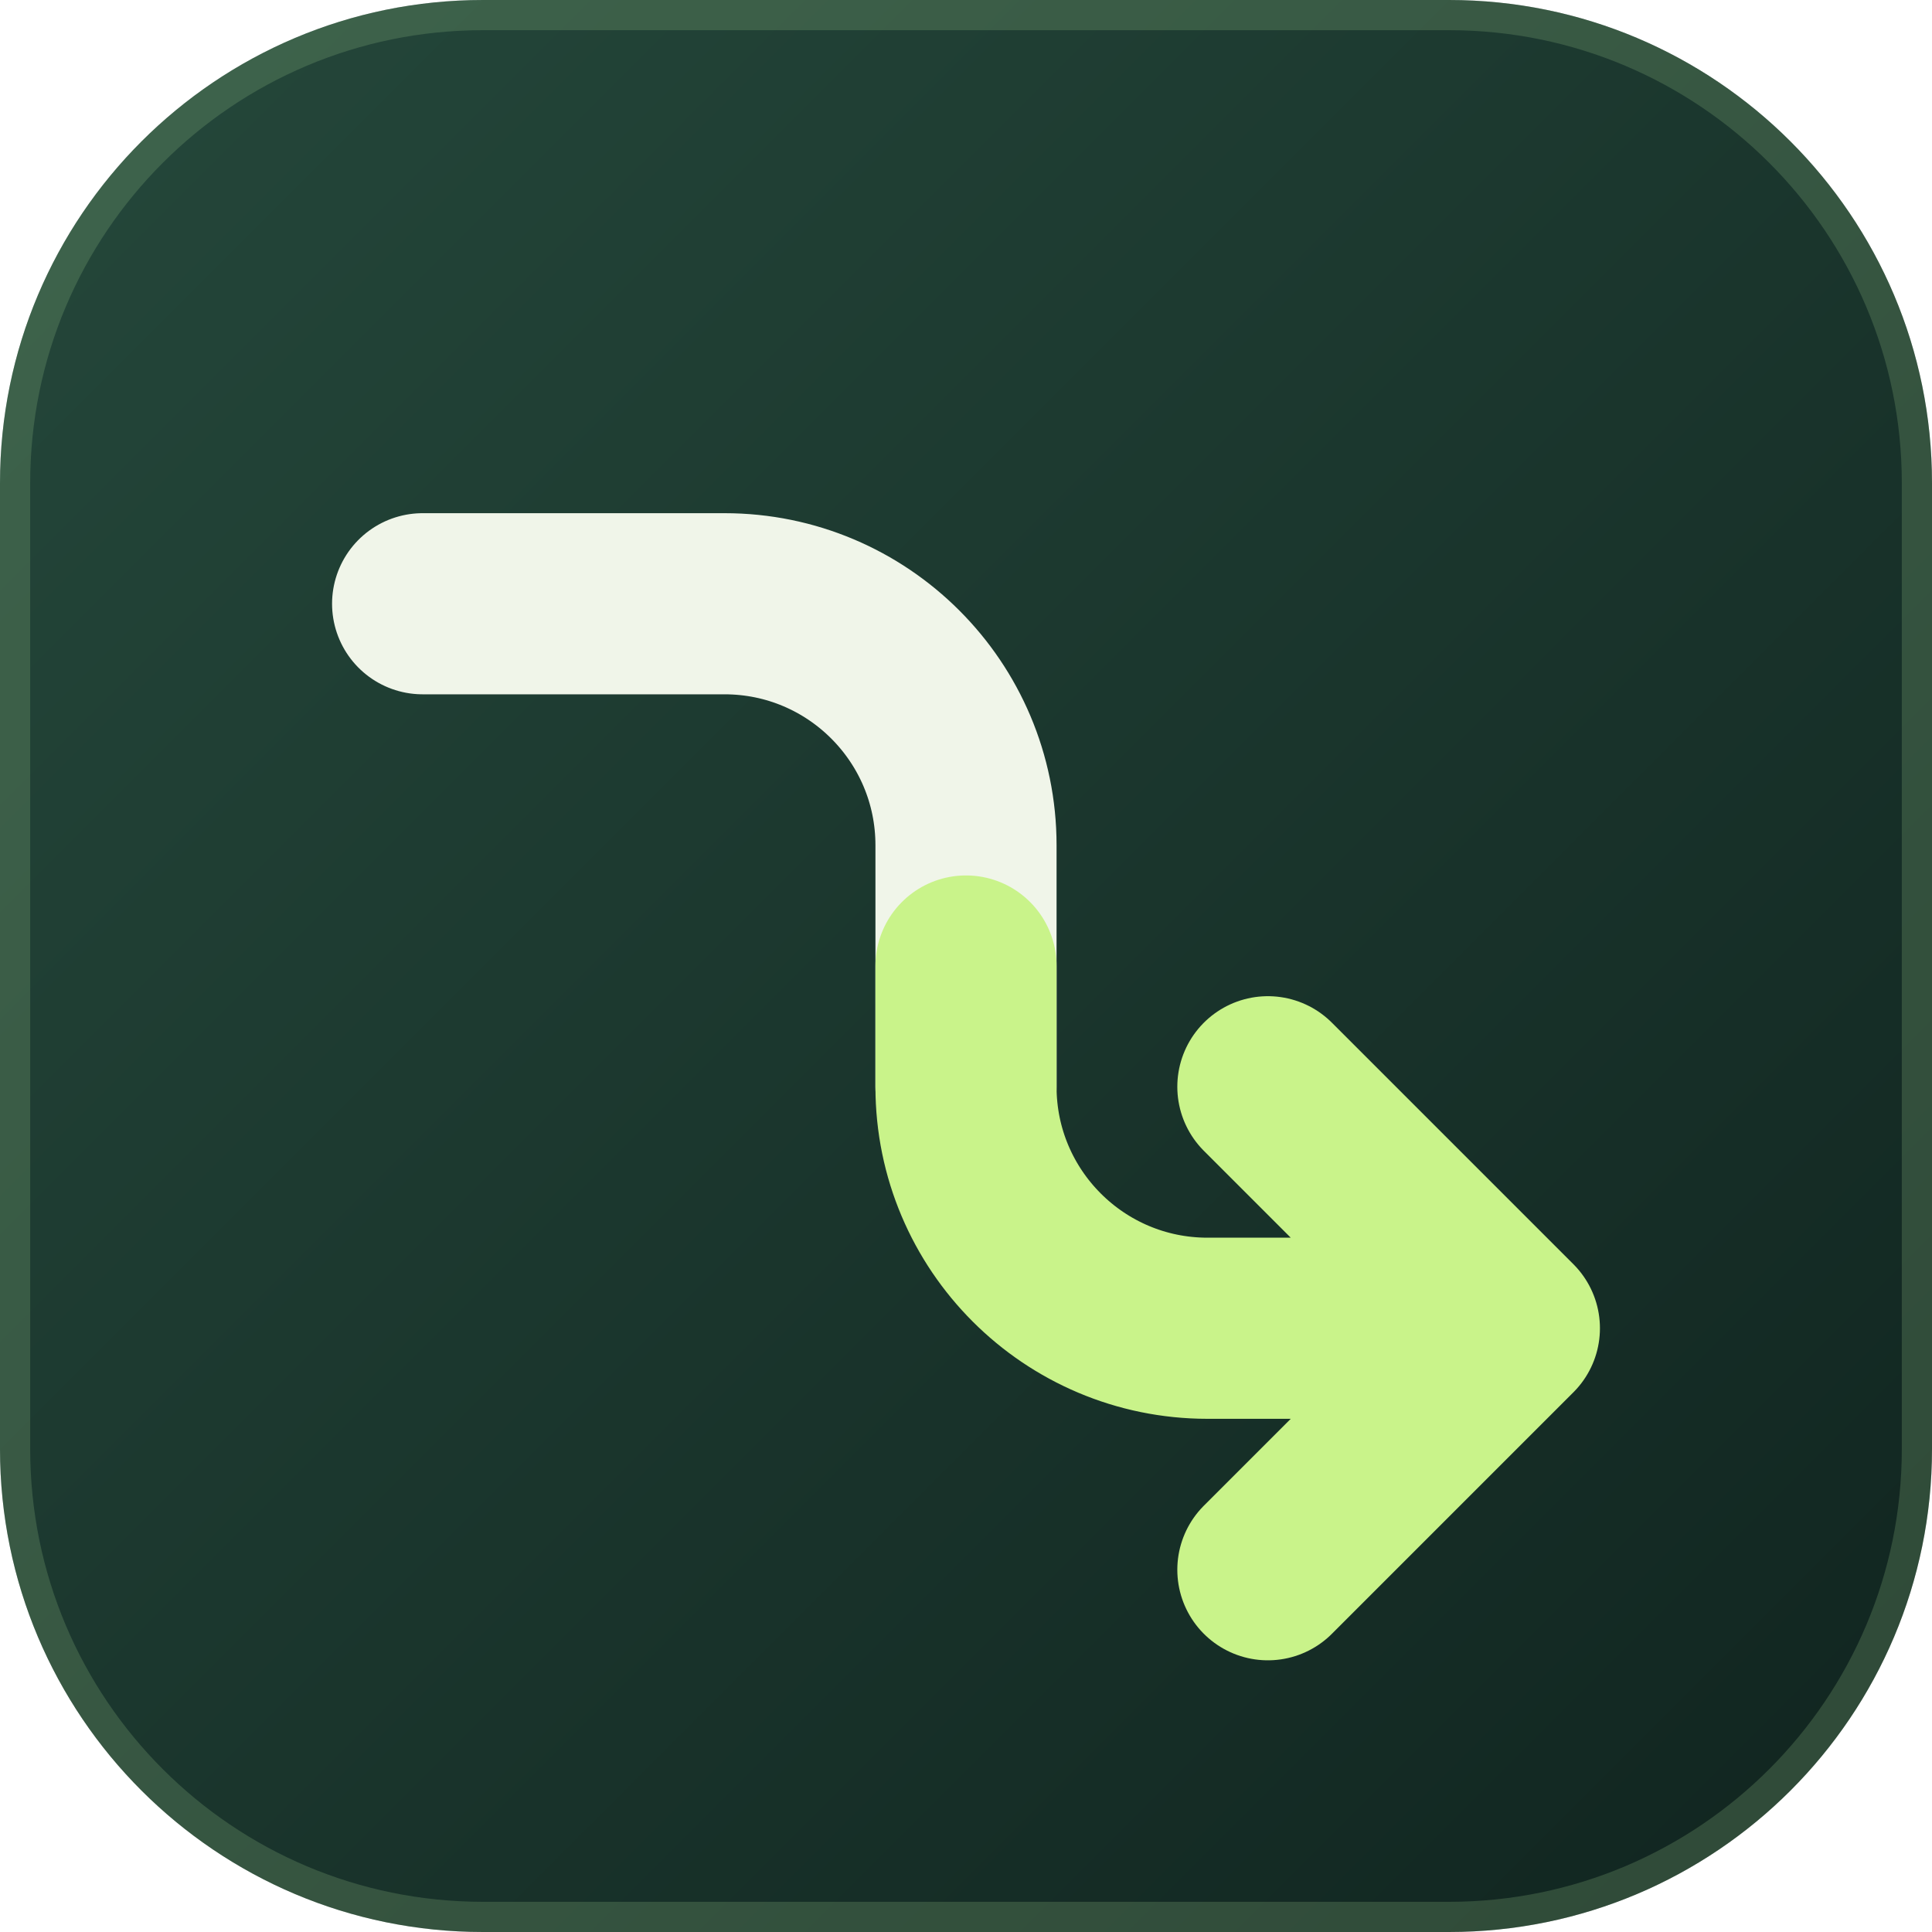
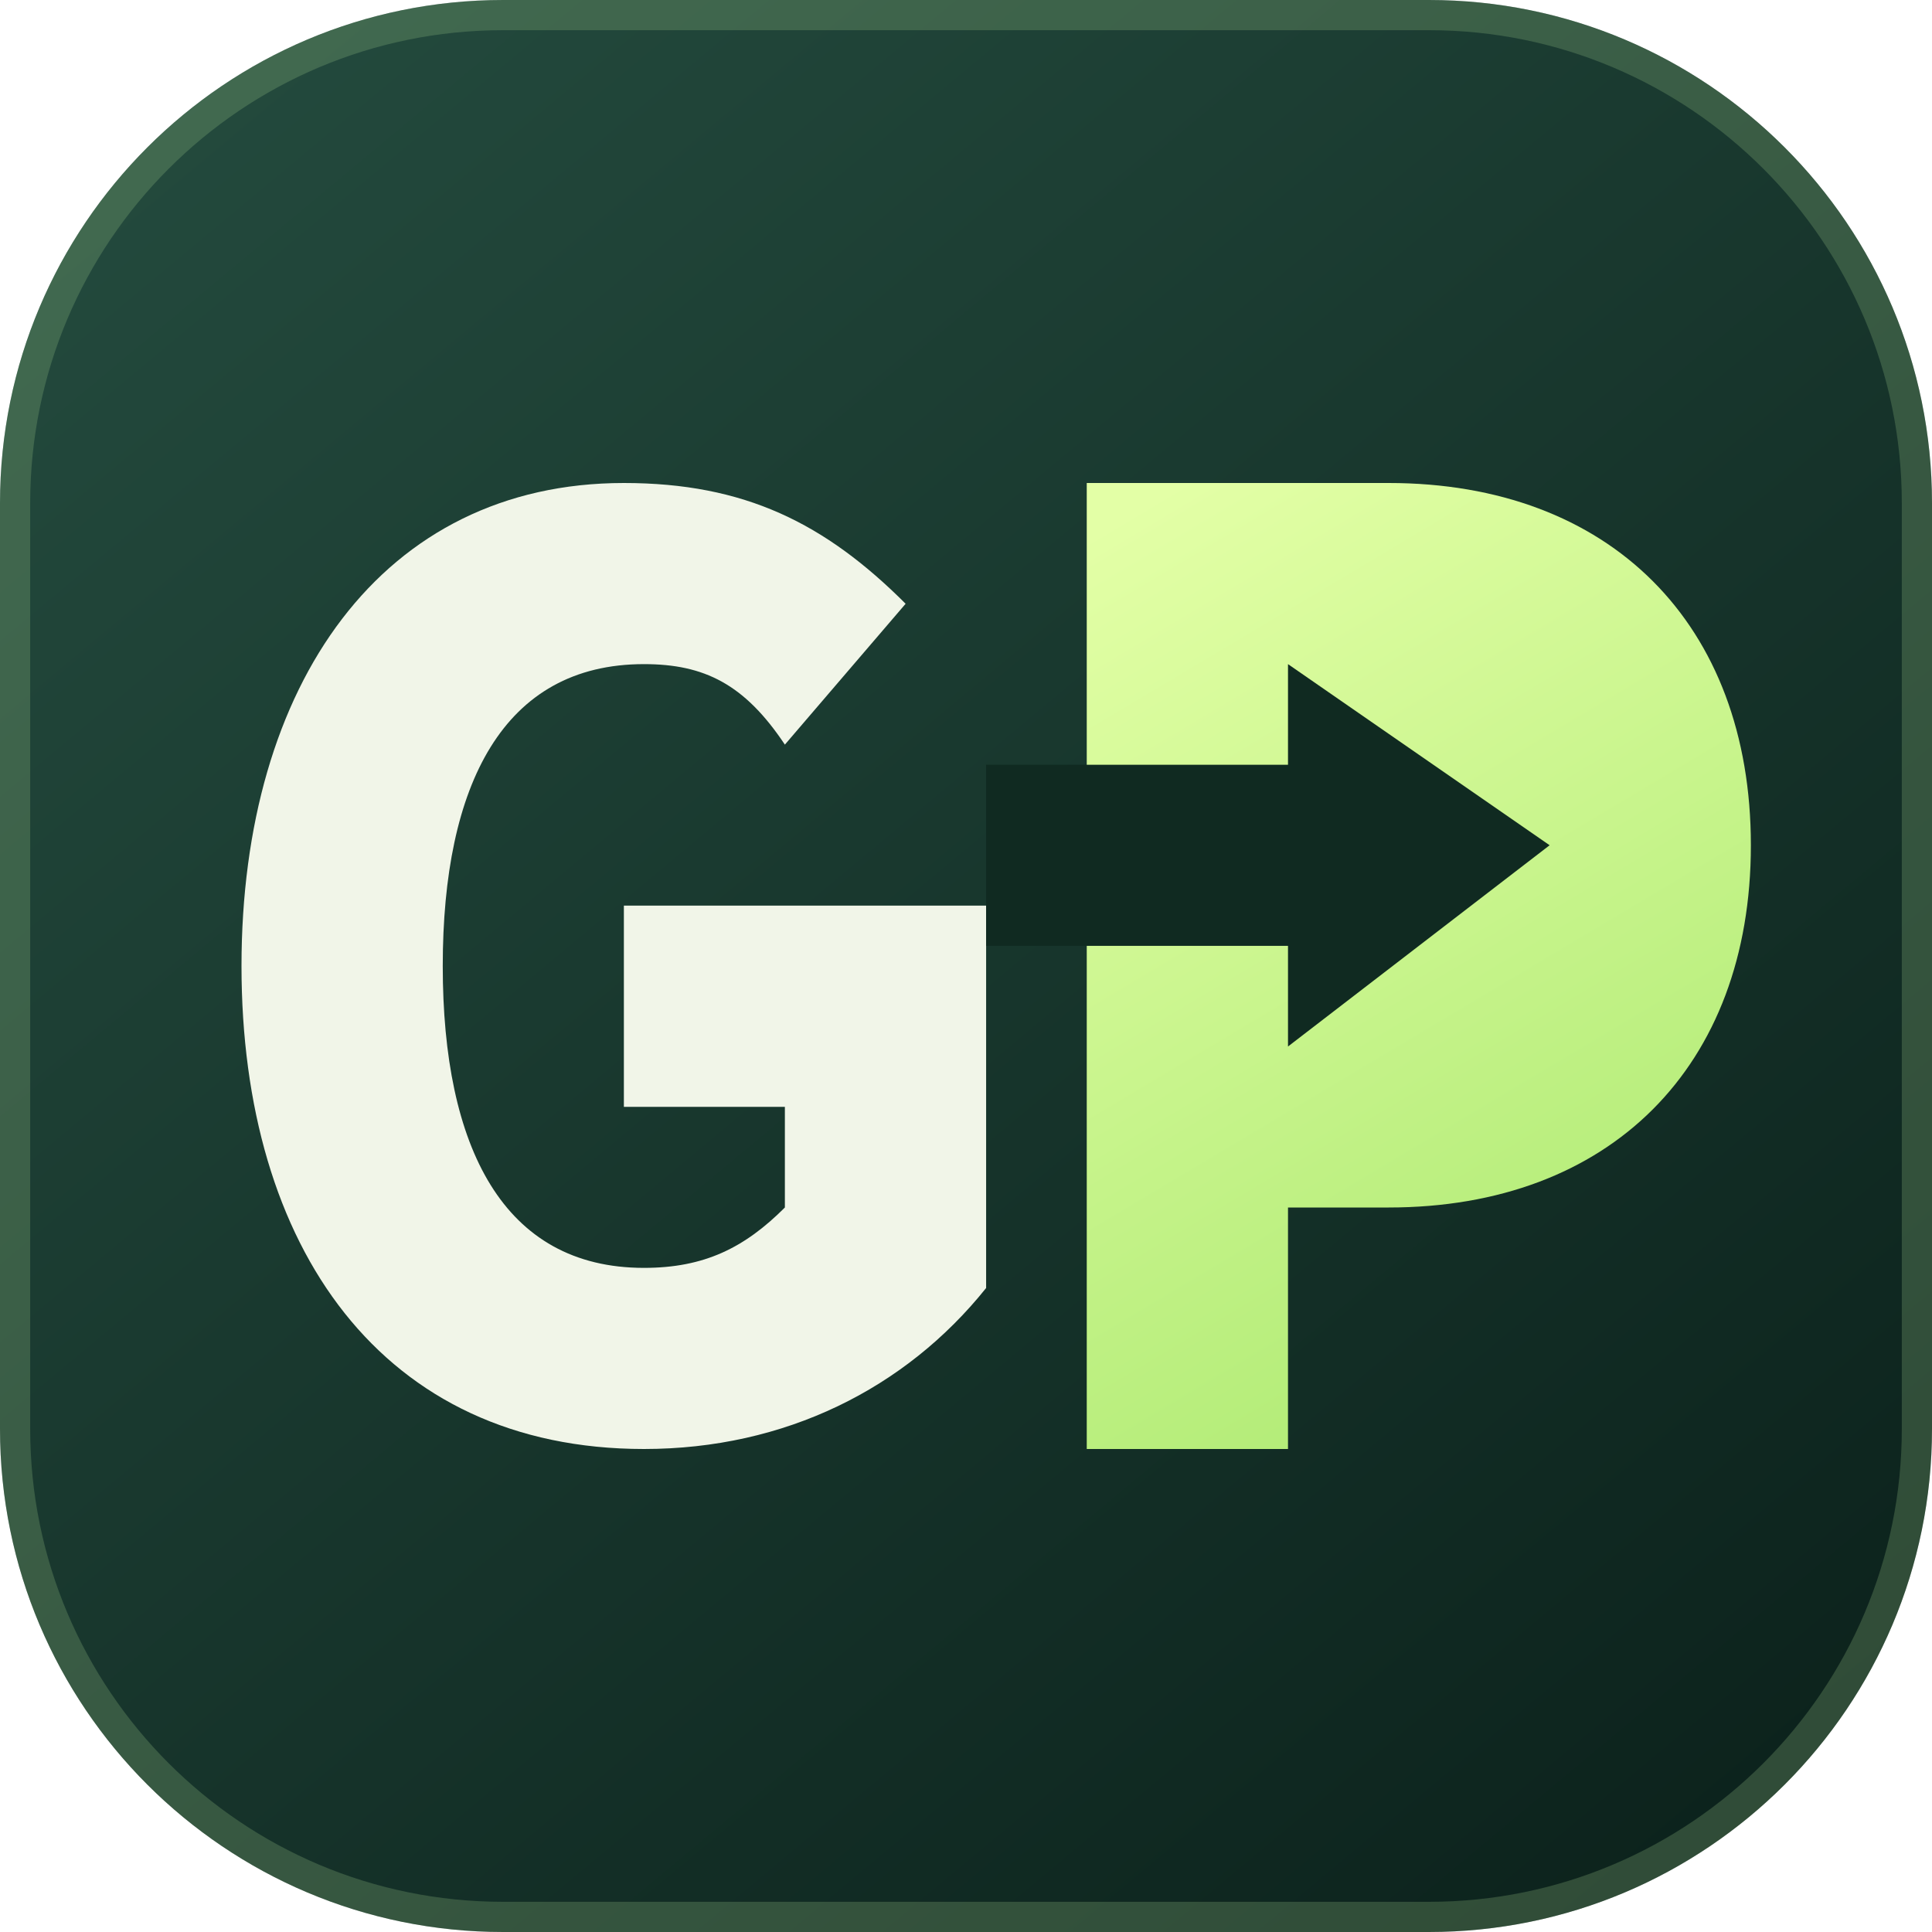
- <svg xmlns="http://www.w3.org/2000/svg" width="64" height="64" viewBox="0 0 64 64">
+ <svg xmlns="http://www.w3.org/2000/svg" width="64" height="64" viewBox="0 0 96 96">
  <defs>
-     <linearGradient id="tile" x1="0" y1="0" x2="64" y2="64" gradientUnits="userSpaceOnUse">
-       <stop stop-color="#25483b" />
-       <stop offset="1" stop-color="#10241f" />
+     <linearGradient id="tile" x1="8" y1="0" x2="88" y2="96" gradientUnits="userSpaceOnUse">
+       <stop stop-color="#244b3e" />
+       <stop offset="1" stop-color="#0b211b" />
+     </linearGradient>
+     <linearGradient id="post" x1="55" y1="26" x2="83" y2="73" gradientUnits="userSpaceOnUse">
+       <stop stop-color="#e3ffa6" />
+       <stop offset="1" stop-color="#a9e86e" />
    </linearGradient>
  </defs>
-   <rect width="64" height="64" rx="16" fill="url(#tile)" />
-   <rect x=".5" y=".5" width="63" height="63" rx="15.5" fill="none" stroke="#8fba83" stroke-opacity=".25" />
-   <path d="M14 20h10a8 8 0 0 1 8 8v8" fill="none" stroke="#f0f5e9" stroke-width="6" stroke-linecap="round" />
-   <path d="M32 32v4a8 8 0 0 0 8 8h10m-8-8 8 8-8 8" fill="none" stroke="#c9f38a" stroke-width="6" stroke-linecap="round" stroke-linejoin="round" />
+   <rect width="96" height="96" rx="25" fill="url(#tile)" />
+   <rect x=".75" y=".75" width="94.5" height="94.5" rx="24.25" fill="none" stroke="#9fc98b" stroke-opacity=".25" stroke-width="1.5" />
+   <path d="M45 30c-4-4-8-6-14-6-12 0-19 10-19 24s7 24 20 24c7 0 13-3 17-8V45H31v10h8v5c-2 2-4 3-7 3-7 0-10-6-10-15s3-15 10-15c3 0 5 1 7 4Z" fill="#f1f5e8" />
+   <path d="M54 72V24h15c11 0 18 7 18 18s-7 18-18 18h-5v12Z" fill="url(#post)" />
+   <path d="M64 33v5H49v9h15v5l13-10Z" fill="#102a21" />
</svg>
